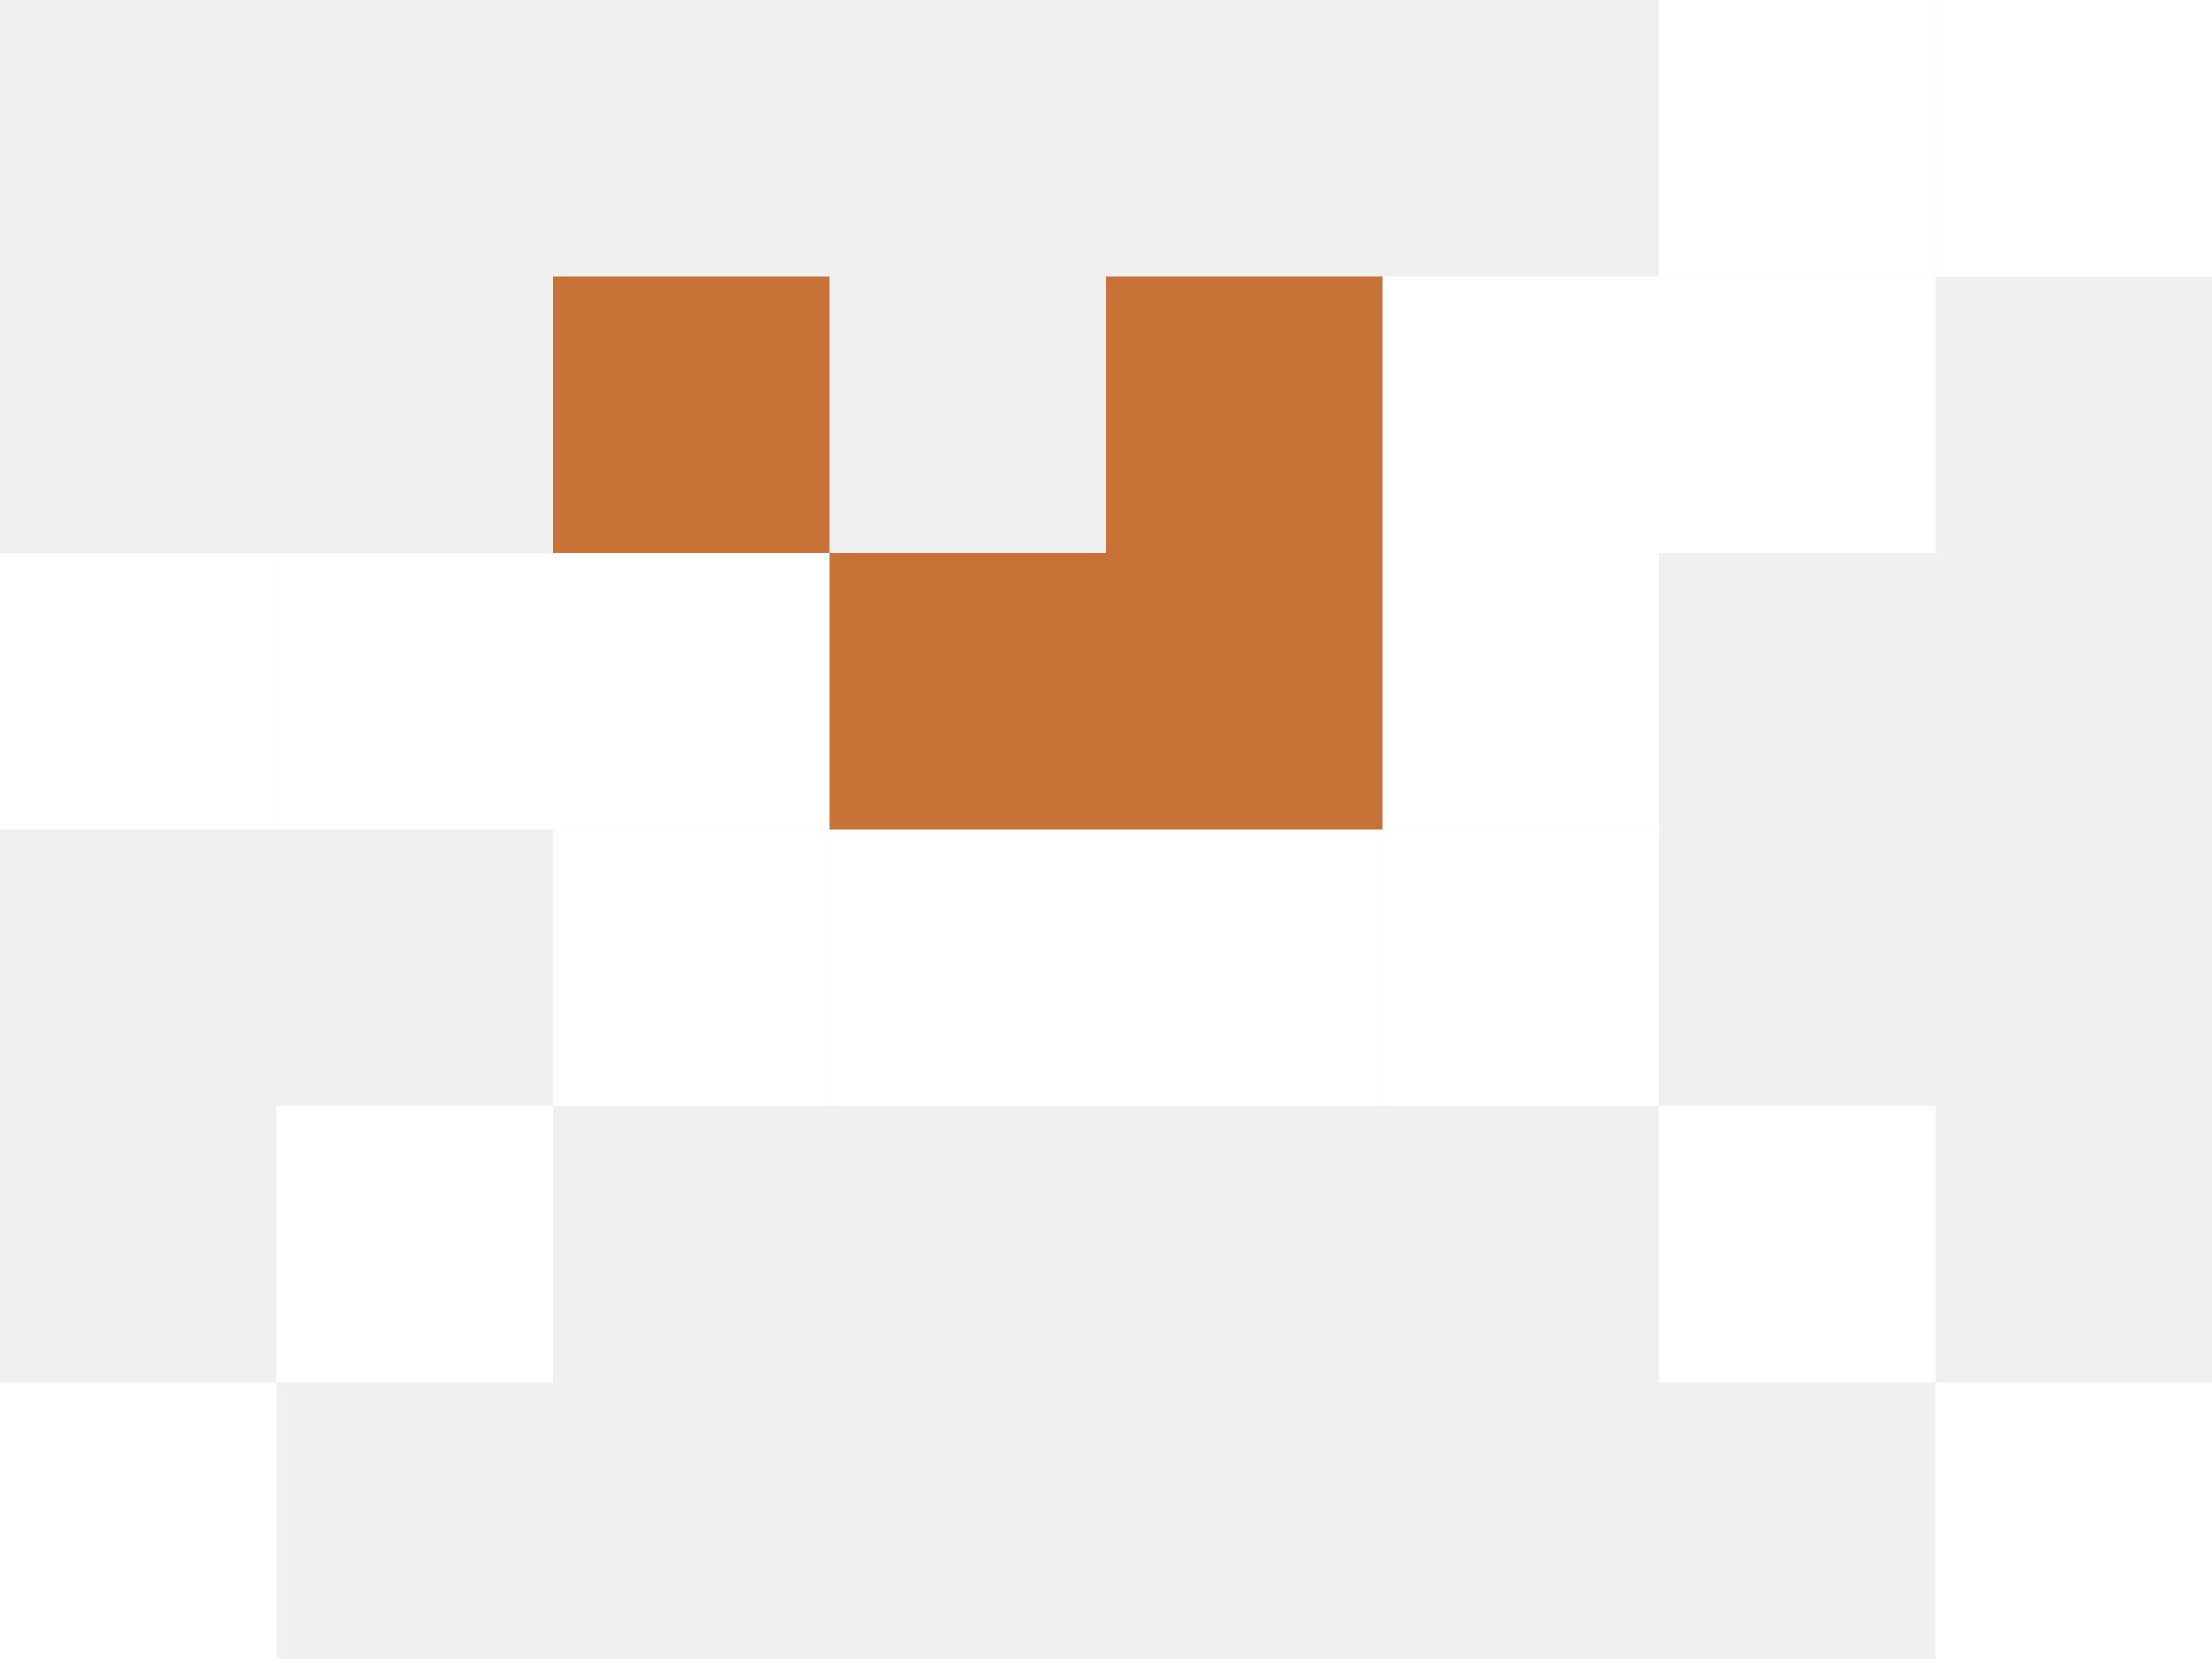
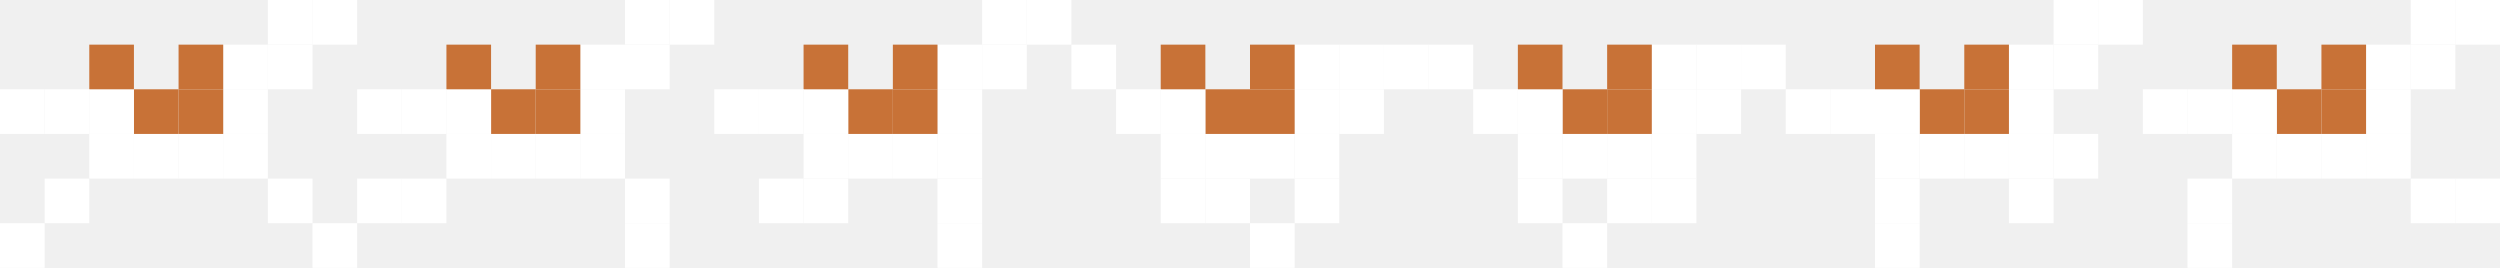
- <svg xmlns="http://www.w3.org/2000/svg" version="1.1" id="Layer_1" x="0px" y="0px" width="800px" height="600px" viewBox="0 0 800 600" enable-background="new 0 0 800 600" xml:space="preserve">
+ <svg xmlns="http://www.w3.org/2000/svg" version="1.1" id="Layer_1" x="0px" y="0px" width="5600px" height="600px" viewBox="0 0 5600 600" enable-background="new 0 0 5600 600" xml:space="preserve">
+   <g id="XMLID_2_">
+     <g>
+       <rect x="700" y="500" fill="#FFFFFF" width="100" height="100" />
+       <rect x="700" fill="#FFFFFF" width="100" height="100" />
+       <rect x="600" y="400" fill="#FFFFFF" width="100" height="100" />
+       <rect x="600" y="100" fill="#FFFFFF" width="100" height="100" />
+       <rect x="600" fill="#FFFFFF" width="100" height="100" />
+       <rect x="500" y="300" fill="#FFFFFF" width="100" height="100" />
+       <rect x="500" y="200" fill="#FFFFFF" width="100" height="100" />
+       <rect x="500" y="100" fill="#FFFFFF" width="100" height="100" />
+       <rect x="400" y="300" fill="#FFFFFF" width="100" height="100" />
+       <rect x="400" y="200" fill="#C87237" width="100" height="100" />
+       <rect x="400" y="100" fill="#C87237" width="100" height="100" />
+       <rect x="300" y="300" fill="#FFFFFF" width="100" height="100" />
+       <rect x="300" y="200" fill="#C87237" width="100" height="100" />
+       <rect x="200" y="300" fill="#FFFFFF" width="100" height="100" />
+       <rect x="200" y="200" fill="#FFFFFF" width="100" height="100" />
+       <rect x="200" y="100" fill="#C87237" width="100" height="100" />
+       <rect x="100" y="400" fill="#FFFFFF" width="100" height="100" />
+       <rect x="100" y="200" fill="#FFFFFF" width="100" height="100" />
+       <rect y="500" fill="#FFFFFF" width="100" height="100" />
+       <rect y="200" fill="#FFFFFF" width="100" height="100" />
+     </g>
+     <g>
+ 	</g>
+   </g>
  <g id="XMLID_1_">
    <g>
-       <rect x="700" y="500" fill="#FFFFFF" width="100" height="100" />
-       <rect x="100" y="400" fill="#FFFFFF" width="100" height="100" />
-       <rect y="500" fill="#FFFFFF" width="100" height="100" />
-       <rect x="600" y="400" fill="#FFFFFF" width="100" height="100" />
-       <rect x="700" fill="#FFFFFF" width="100" height="100" />
-       <rect x="600" fill="#FFFFFF" width="100" height="100" />
-       <rect x="600" y="100" fill="#FFFFFF" width="100" height="100" />
-       <rect x="500" y="100" fill="#FFFFFF" width="100" height="100" />
-       <rect x="500" y="200" fill="#FFFFFF" width="100" height="100" />
-       <rect x="500" y="300" fill="#FFFFFF" width="100" height="100" />
-       <rect x="400" y="300" fill="#FFFFFF" width="100" height="100" />
-       <rect x="300" y="300" fill="#FFFFFF" width="100" height="100" />
-       <rect x="200" y="300" fill="#FFFFFF" width="100" height="100" />
-       <rect y="200" fill="#FFFFFF" width="100" height="100" />
-       <rect x="100" y="200" fill="#FFFFFF" width="100" height="100" />
-       <rect x="200" y="200" fill="#FFFFFF" width="100" height="100" />
-       <rect x="400" y="100" fill="#C87237" width="100" height="100" />
-       <rect x="400" y="200" fill="#C87237" width="100" height="100" />
-       <rect x="300" y="200" fill="#C87237" width="100" height="100" />
-       <rect x="200" y="100" fill="#C87237" width="100" height="100" />
+       <rect x="1400" y="500" fill="#FFFFFF" width="100" height="100" />
+       <rect x="800" y="400" fill="#FFFFFF" width="100" height="100" />
+       <rect x="1500" fill="#FFFFFF" width="100" height="100" />
+       <rect x="1400" y="400" fill="#FFFFFF" width="100" height="100" />
+       <rect x="1400" y="100" fill="#FFFFFF" width="100" height="100" />
+       <rect x="1400" fill="#FFFFFF" width="100" height="100" />
+       <rect x="1300" y="300" fill="#FFFFFF" width="100" height="100" />
+       <rect x="1300" y="200" fill="#FFFFFF" width="100" height="100" />
+       <rect x="1300" y="100" fill="#FFFFFF" width="100" height="100" />
+       <rect x="1200" y="300" fill="#FFFFFF" width="100" height="100" />
+       <rect x="1200" y="200" fill="#C87237" width="100" height="100" />
+       <rect x="1200" y="100" fill="#C87237" width="100" height="100" />
+       <rect x="1100" y="300" fill="#FFFFFF" width="100" height="100" />
+       <rect x="1100" y="200" fill="#C87237" width="100" height="100" />
+       <rect x="1000" y="300" fill="#FFFFFF" width="100" height="100" />
+       <rect x="1000" y="200" fill="#FFFFFF" width="100" height="100" />
+       <rect x="1000" y="100" fill="#C87237" width="100" height="100" />
+       <rect x="900" y="400" fill="#FFFFFF" width="100" height="100" />
+       <rect x="900" y="200" fill="#FFFFFF" width="100" height="100" />
+       <rect x="800" y="200" fill="#FFFFFF" width="100" height="100" />
+     </g>
+     <g>
+ 	</g>
+   </g>
+   <g id="XMLID_4_">
+     <g>
+       <rect x="1600" y="200" fill="#FFFFFF" width="100" height="100" />
+       <rect x="1800" y="400" fill="#FFFFFF" width="100" height="100" />
+       <rect x="2100" y="500" fill="#FFFFFF" width="100" height="100" />
+       <rect x="2100" y="400" fill="#FFFFFF" width="100" height="100" />
+       <rect x="2300" fill="#FFFFFF" width="100" height="100" />
+       <rect x="2200" y="100" fill="#FFFFFF" width="100" height="100" />
+       <rect x="2200" fill="#FFFFFF" width="100" height="100" />
+       <rect x="2100" y="300" fill="#FFFFFF" width="100" height="100" />
+       <rect x="2100" y="200" fill="#FFFFFF" width="100" height="100" />
+       <rect x="2100" y="100" fill="#FFFFFF" width="100" height="100" />
+       <rect x="2000" y="300" fill="#FFFFFF" width="100" height="100" />
+       <rect x="2000" y="200" fill="#C87237" width="100" height="100" />
+       <rect x="2000" y="100" fill="#C87237" width="100" height="100" />
+       <rect x="1900" y="300" fill="#FFFFFF" width="100" height="100" />
+       <rect x="1900" y="200" fill="#C87237" width="100" height="100" />
+       <rect x="1800" y="300" fill="#FFFFFF" width="100" height="100" />
+       <rect x="1800" y="200" fill="#FFFFFF" width="100" height="100" />
+       <rect x="1800" y="100" fill="#C87237" width="100" height="100" />
+       <rect x="1700" y="400" fill="#FFFFFF" width="100" height="100" />
+       <rect x="1700" y="200" fill="#FFFFFF" width="100" height="100" />
+     </g>
+     <g>
+ 	</g>
+   </g>
+   <g id="XMLID_3_">
+     <g>
+       <rect x="2400" y="100" fill="#FFFFFF" width="100" height="100" />
+       <rect x="2900" y="100" fill="#FFFFFF" width="100" height="100" />
+       <rect x="3100" y="100" fill="#FFFFFF" width="100" height="100" />
+       <rect x="3000" y="100" fill="#FFFFFF" width="100" height="100" />
+       <rect x="3000" y="200" fill="#FFFFFF" width="100" height="100" />
+       <rect x="2600" y="400" fill="#FFFFFF" width="100" height="100" />
+       <rect x="2700" y="400" fill="#FFFFFF" width="100" height="100" />
+       <rect x="2800" y="500" fill="#FFFFFF" width="100" height="100" />
+       <rect x="2900" y="400" fill="#FFFFFF" width="100" height="100" />
+       <rect x="2900" y="300" fill="#FFFFFF" width="100" height="100" />
+       <rect x="2900" y="200" fill="#FFFFFF" width="100" height="100" />
+       <rect x="2800" y="300" fill="#FFFFFF" width="100" height="100" />
+       <rect x="2800" y="200" fill="#C87237" width="100" height="100" />
+       <rect x="2800" y="100" fill="#C87237" width="100" height="100" />
+       <rect x="2700" y="300" fill="#FFFFFF" width="100" height="100" />
+       <rect x="2700" y="200" fill="#C87237" width="100" height="100" />
+       <rect x="2600" y="300" fill="#FFFFFF" width="100" height="100" />
+       <rect x="2600" y="200" fill="#FFFFFF" width="100" height="100" />
+       <rect x="2600" y="100" fill="#C87237" width="100" height="100" />
+       <rect x="2500" y="200" fill="#FFFFFF" width="100" height="100" />
+     </g>
+     <g>
+ 	</g>
+   </g>
+   <g id="XMLID_7_">
+     <g>
+       <rect x="3200" y="100" fill="#FFFFFF" width="100" height="100" />
+       <rect x="3700" y="100" fill="#FFFFFF" width="100" height="100" />
+       <rect x="3900" y="100" fill="#FFFFFF" width="100" height="100" />
+       <rect x="3800" y="200" fill="#FFFFFF" width="100" height="100" />
+       <rect x="3400" y="400" fill="#FFFFFF" width="100" height="100" />
+       <rect x="3500" y="500" fill="#FFFFFF" width="100" height="100" />
+       <rect x="3600" y="400" fill="#FFFFFF" width="100" height="100" />
+       <rect x="3700" y="400" fill="#FFFFFF" width="100" height="100" />
+       <rect x="3800" y="100" fill="#FFFFFF" width="100" height="100" />
+       <rect x="3700" y="300" fill="#FFFFFF" width="100" height="100" />
+       <rect x="3700" y="200" fill="#FFFFFF" width="100" height="100" />
+       <rect x="3600" y="300" fill="#FFFFFF" width="100" height="100" />
+       <rect x="3600" y="200" fill="#C87237" width="100" height="100" />
+       <rect x="3600" y="100" fill="#C87237" width="100" height="100" />
+       <rect x="3500" y="300" fill="#FFFFFF" width="100" height="100" />
+       <rect x="3500" y="200" fill="#C87237" width="100" height="100" />
+       <rect x="3400" y="300" fill="#FFFFFF" width="100" height="100" />
+       <rect x="3400" y="200" fill="#FFFFFF" width="100" height="100" />
+       <rect x="3400" y="100" fill="#C87237" width="100" height="100" />
+       <rect x="3300" y="200" fill="#FFFFFF" width="100" height="100" />
+     </g>
+     <g>
+ 	</g>
+   </g>
+   <g id="XMLID_6_">
+     <g>
+       <rect x="4600" y="300" fill="#FFFFFF" width="100" height="100" />
+       <rect x="4500" y="400" fill="#FFFFFF" width="100" height="100" />
+       <rect x="4200" y="500" fill="#FFFFFF" width="100" height="100" />
+       <rect x="4200" y="400" fill="#FFFFFF" width="100" height="100" />
+       <rect x="4700" fill="#FFFFFF" width="100" height="100" />
+       <rect x="4600" y="100" fill="#FFFFFF" width="100" height="100" />
+       <rect x="4600" fill="#FFFFFF" width="100" height="100" />
+       <rect x="4500" y="300" fill="#FFFFFF" width="100" height="100" />
+       <rect x="4500" y="200" fill="#FFFFFF" width="100" height="100" />
+       <rect x="4500" y="100" fill="#FFFFFF" width="100" height="100" />
+       <rect x="4400" y="300" fill="#FFFFFF" width="100" height="100" />
+       <rect x="4400" y="200" fill="#C87237" width="100" height="100" />
+       <rect x="4400" y="100" fill="#C87237" width="100" height="100" />
+       <rect x="4300" y="300" fill="#FFFFFF" width="100" height="100" />
+       <rect x="4300" y="200" fill="#C87237" width="100" height="100" />
+       <rect x="4200" y="300" fill="#FFFFFF" width="100" height="100" />
+       <rect x="4200" y="200" fill="#FFFFFF" width="100" height="100" />
+       <rect x="4200" y="100" fill="#C87237" width="100" height="100" />
+       <rect x="4100" y="200" fill="#FFFFFF" width="100" height="100" />
+       <rect x="4000" y="200" fill="#FFFFFF" width="100" height="100" />
+     </g>
+     <g>
+ 	</g>
+   </g>
+   <g id="XMLID_5_">
+     <g>
+       <rect x="4800" y="200" fill="#FFFFFF" width="100" height="100" />
+       <rect x="4900" y="500" fill="#FFFFFF" width="100" height="100" />
+       <rect x="4900" y="400" fill="#FFFFFF" width="100" height="100" />
+       <rect x="5500" y="400" fill="#FFFFFF" width="100" height="100" />
+       <rect x="5400" y="400" fill="#FFFFFF" width="100" height="100" />
+       <rect x="5500" fill="#FFFFFF" width="100" height="100" />
+       <rect x="5400" y="100" fill="#FFFFFF" width="100" height="100" />
+       <rect x="5400" fill="#FFFFFF" width="100" height="100" />
+       <rect x="5300" y="300" fill="#FFFFFF" width="100" height="100" />
+       <rect x="5300" y="200" fill="#FFFFFF" width="100" height="100" />
+       <rect x="5300" y="100" fill="#FFFFFF" width="100" height="100" />
+       <rect x="5200" y="300" fill="#FFFFFF" width="100" height="100" />
+       <rect x="5200" y="200" fill="#C87237" width="100" height="100" />
+       <rect x="5200" y="100" fill="#C87237" width="100" height="100" />
+       <rect x="5100" y="300" fill="#FFFFFF" width="100" height="100" />
+       <rect x="5100" y="200" fill="#C87237" width="100" height="100" />
+       <rect x="5000" y="300" fill="#FFFFFF" width="100" height="100" />
+       <rect x="5000" y="200" fill="#FFFFFF" width="100" height="100" />
+       <rect x="5000" y="100" fill="#C87237" width="100" height="100" />
+       <rect x="4900" y="200" fill="#FFFFFF" width="100" height="100" />
    </g>
    <g>
	</g>
  </g>
</svg>
